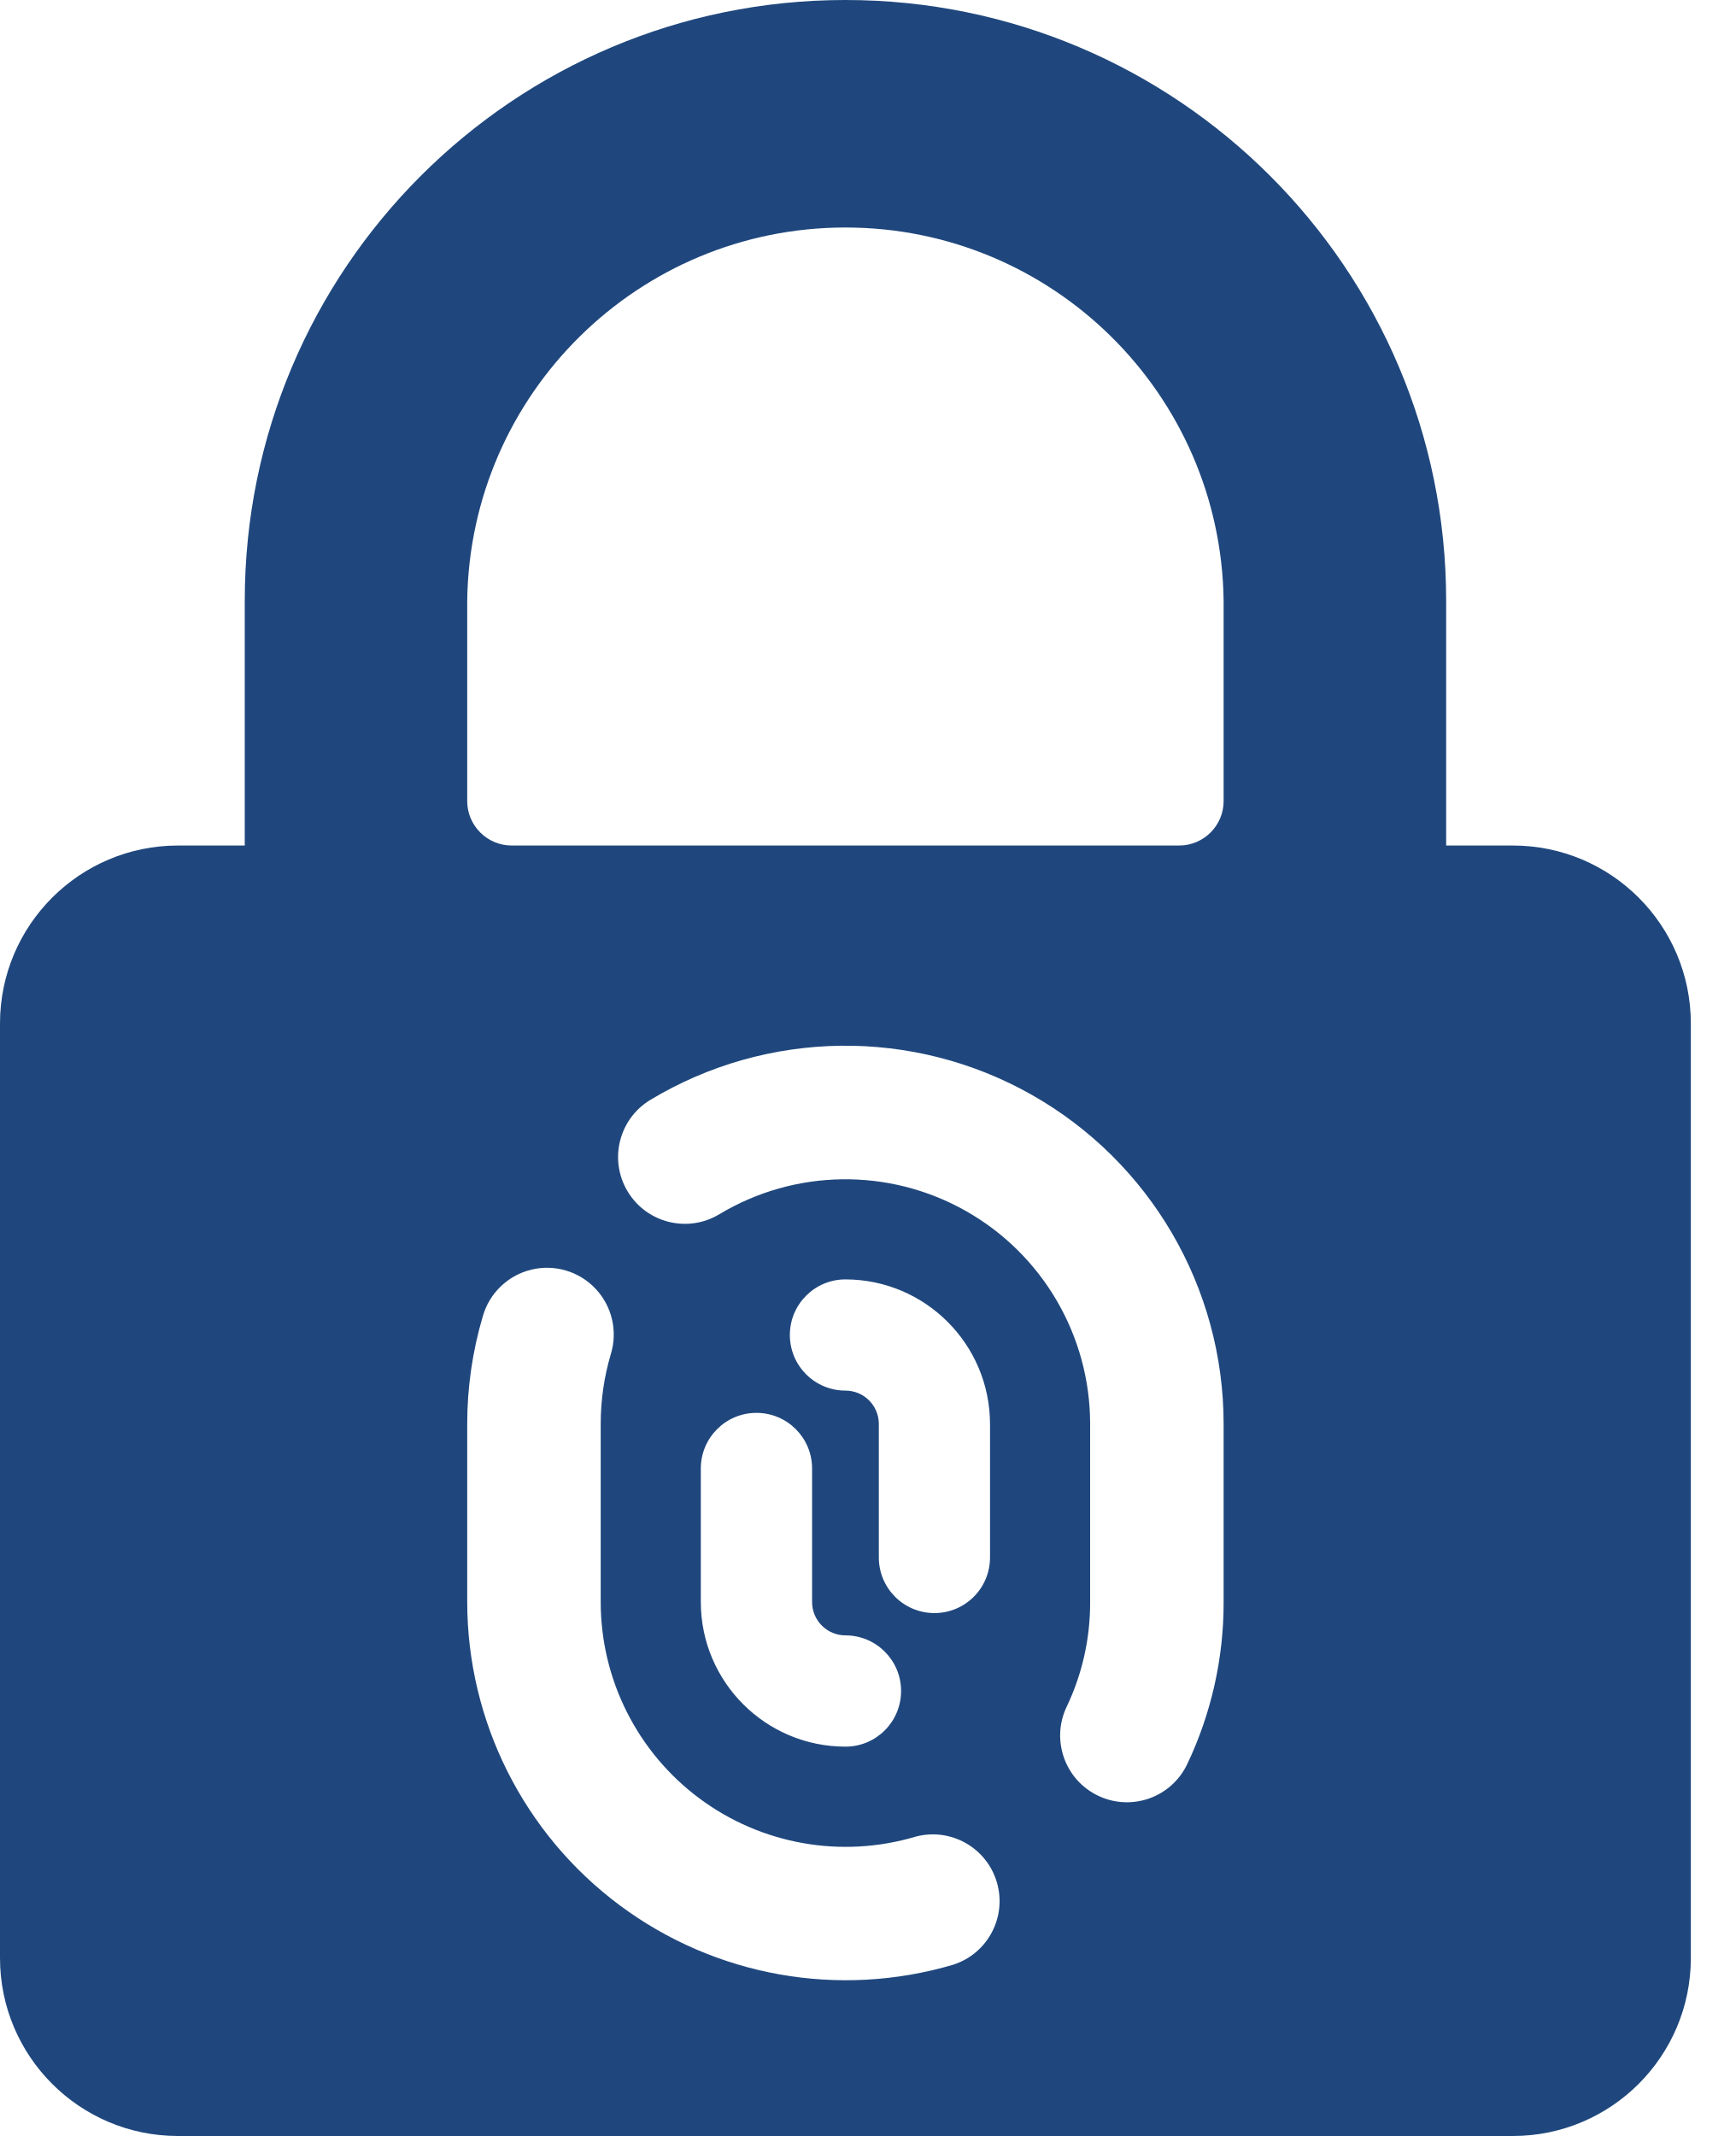
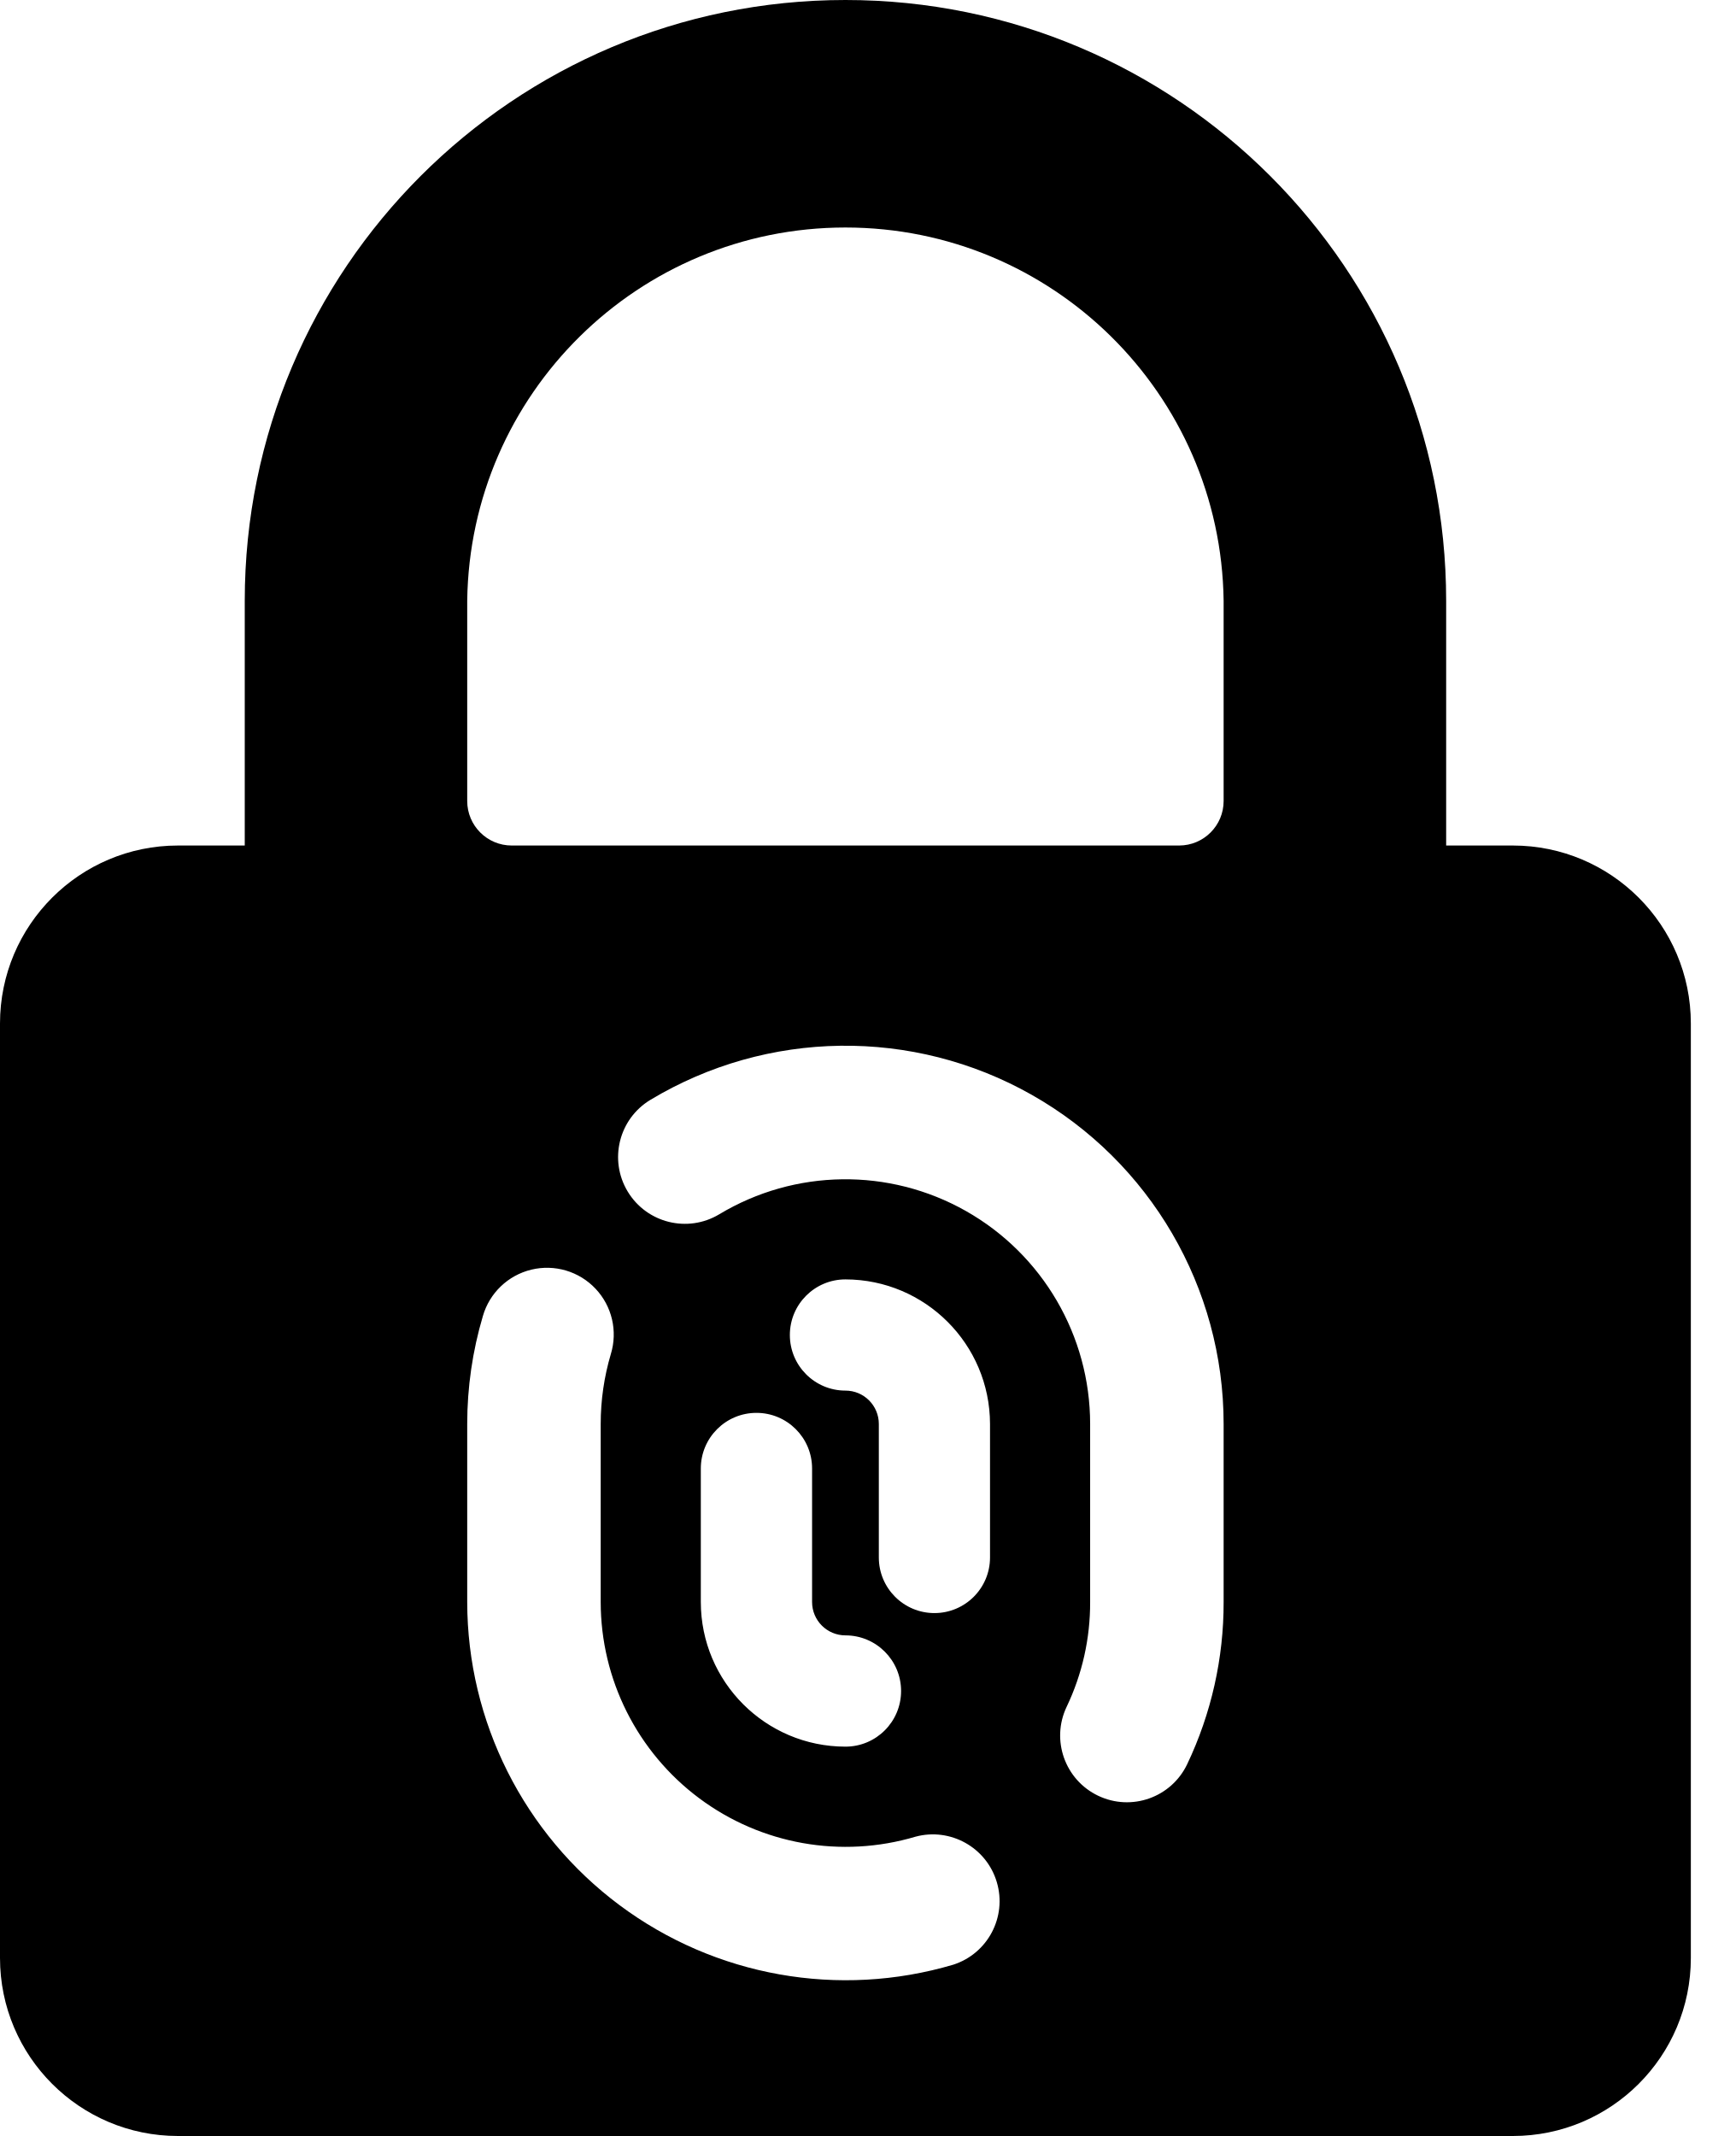
<svg xmlns="http://www.w3.org/2000/svg" viewBox="0 0 26 32">
-   <path d="M22.667 12.667h-1V9a9 9 0 00-18 0v3.667h-1A2.667 2.667 0 000 15.333v14A2.667 2.667 0 002.667 32h20a2.667 2.667 0 002.666-2.667v-14a2.667 2.667 0 00-2.666-2.666zm-8.383 16.766A5.673 5.673 0 017 24v-2.667c0-.548.079-1.093.235-1.618a1 1 0 111.917.57c-.101.34-.152.693-.152 1.048V24a3.67 3.67 0 004.716 3.516 1 1 0 01.568 1.917zm-1.617-8.6a.833.833 0 110-1.666 2.17 2.17 0 012.166 2.166v2a.833.833 0 11-1.666 0v-2a.5.5 0 00-.5-.5zm-.5 1.167v2a.5.5 0 00.5.5.833.833 0 110 1.667A2.168 2.168 0 0110.5 24v-2a.833.833 0 111.667 0zm6.166 2a5.624 5.624 0 01-.546 2.43 1 1 0 11-1.806-.86c.234-.49.354-1.027.352-1.57v-2.667a3.667 3.667 0 00-5.556-3.142 1 1 0 01-1.032-1.714 5.667 5.667 0 018.588 4.856V24zm0-12a.667.667 0 01-.666.667h-10A.667.667 0 017 12V9a5.667 5.667 0 0111.333 0v3z" fill="#1F477D" fill-rule="evenodd" />
+   <path d="M22.667 12.667h-1V9a9 9 0 00-18 0v3.667h-1A2.667 2.667 0 000 15.333v14A2.667 2.667 0 002.667 32h20a2.667 2.667 0 002.666-2.667v-14a2.667 2.667 0 00-2.666-2.666zm-8.383 16.766A5.673 5.673 0 017 24v-2.667c0-.548.079-1.093.235-1.618a1 1 0 111.917.57c-.101.34-.152.693-.152 1.048V24a3.67 3.67 0 004.716 3.516 1 1 0 01.568 1.917zm-1.617-8.6a.833.833 0 110-1.666 2.17 2.17 0 012.166 2.166v2a.833.833 0 11-1.666 0v-2a.5.5 0 00-.5-.5zm-.5 1.167v2a.5.5 0 00.5.5.833.833 0 110 1.667A2.168 2.168 0 0110.5 24v-2a.833.833 0 111.667 0zm6.166 2a5.624 5.624 0 01-.546 2.43 1 1 0 11-1.806-.86c.234-.49.354-1.027.352-1.57v-2.667a3.667 3.667 0 00-5.556-3.142 1 1 0 01-1.032-1.714 5.667 5.667 0 018.588 4.856V24zm0-12a.667.667 0 01-.666.667h-10A.667.667 0 017 12V9a5.667 5.667 0 0111.333 0v3z" fill-rule="evenodd" />
</svg>
